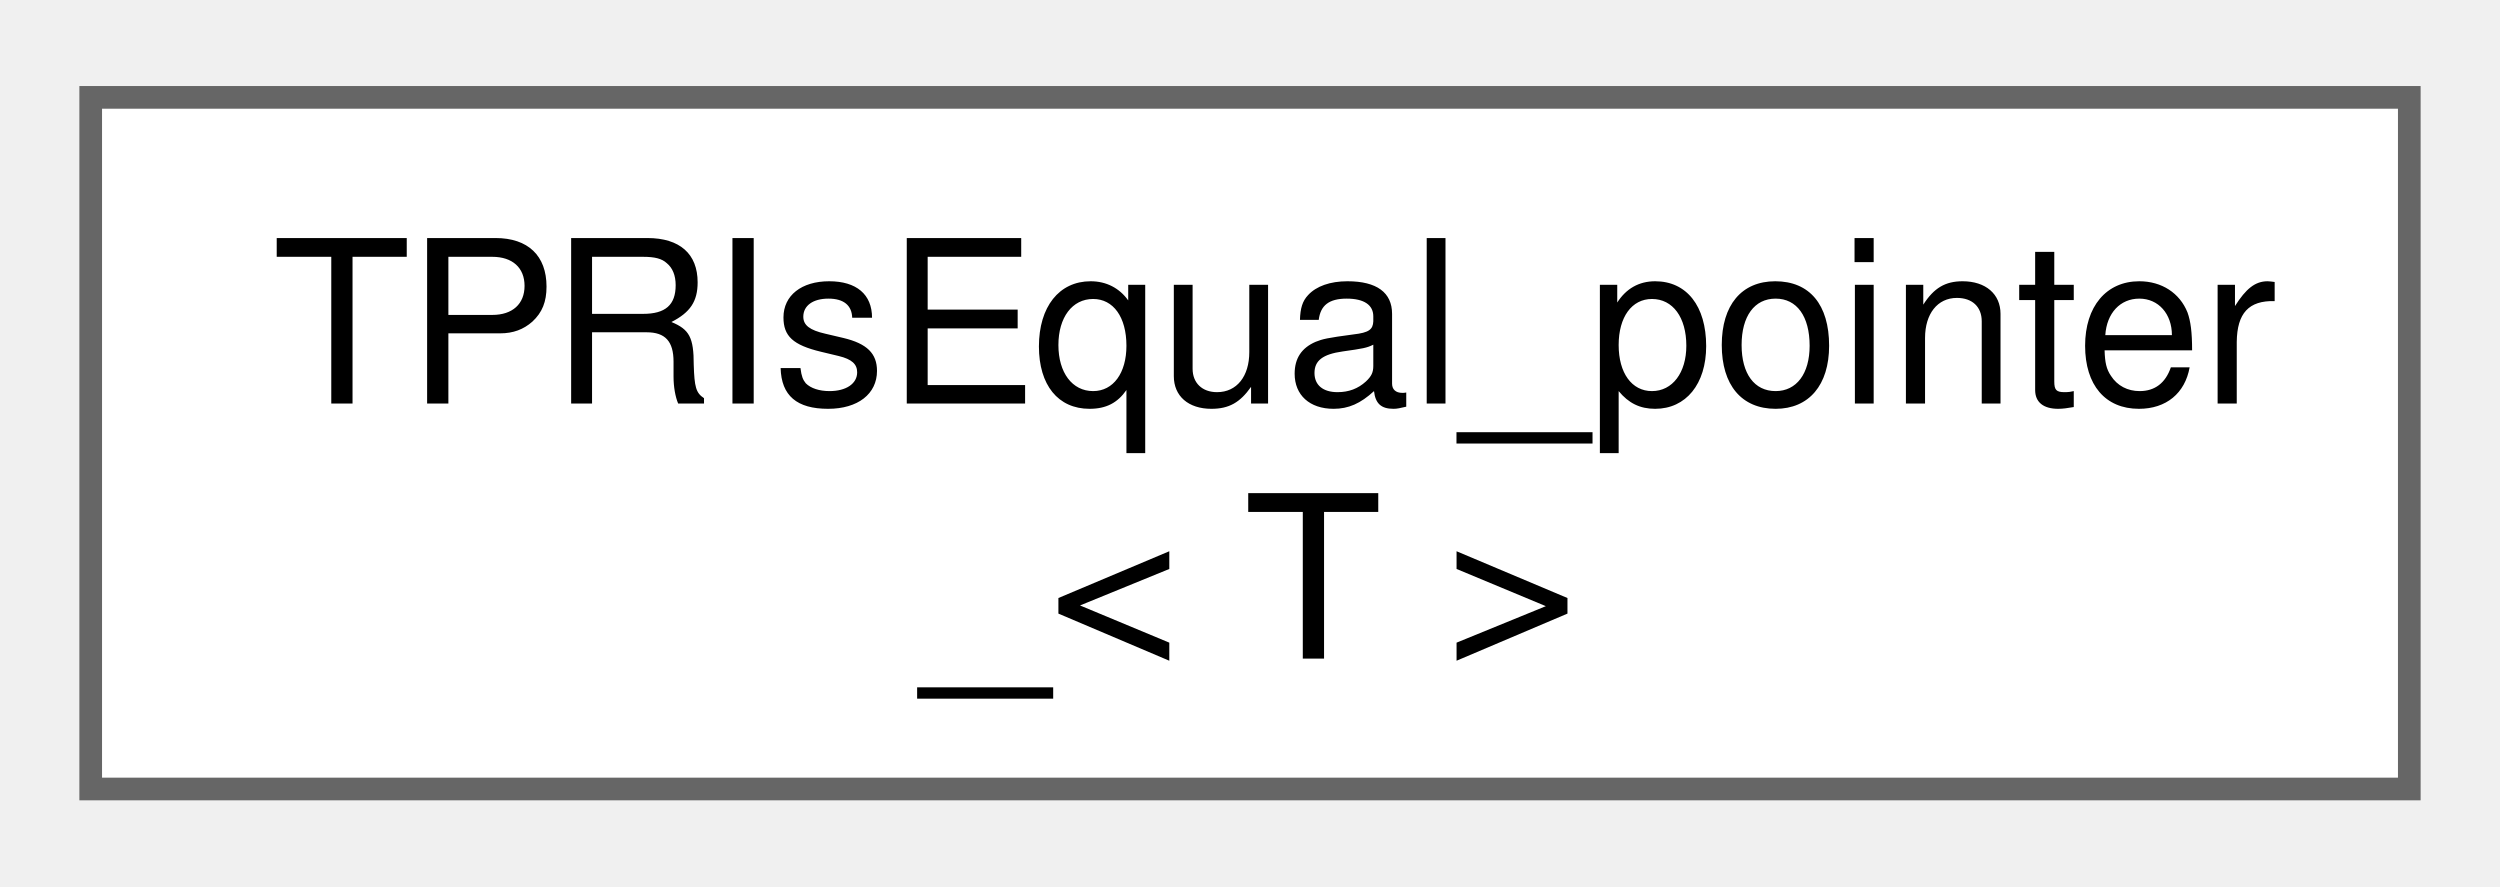
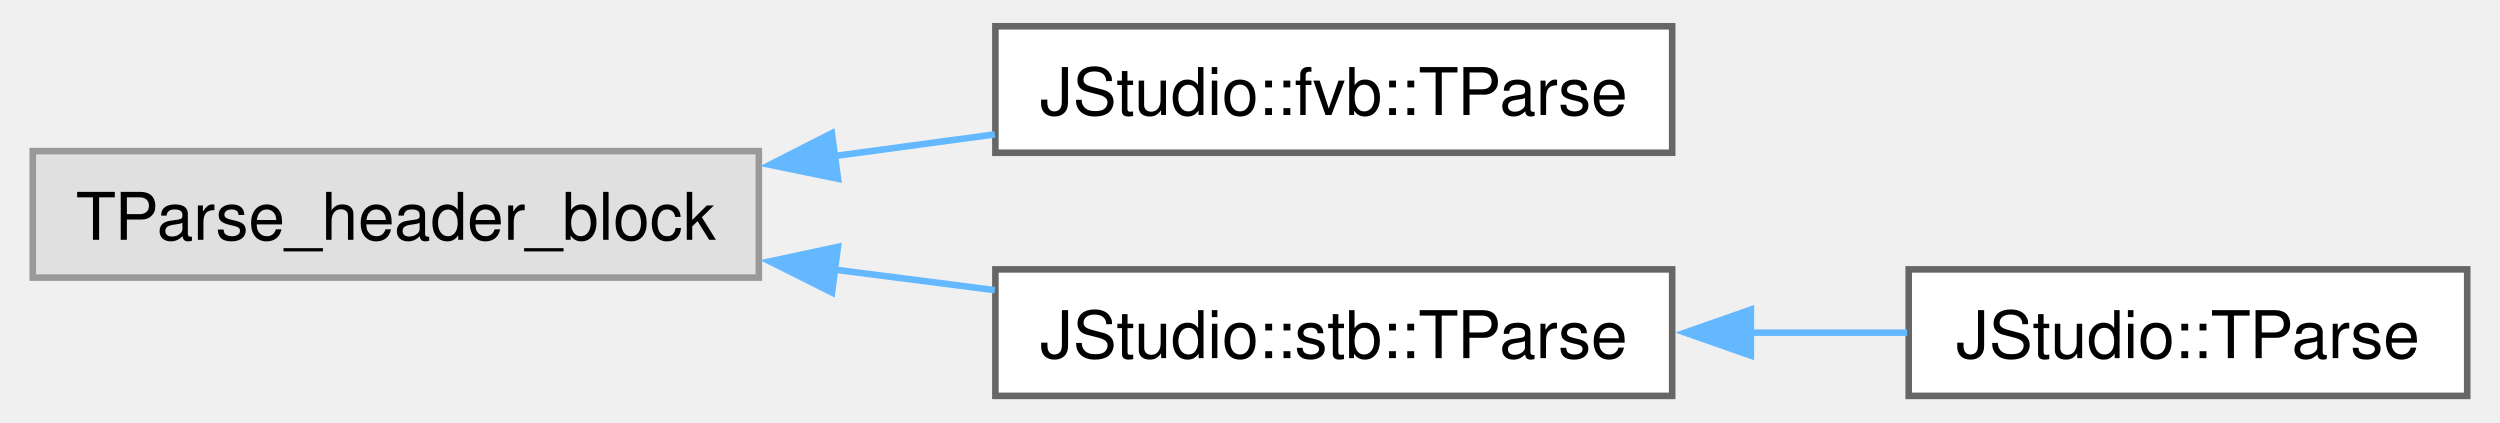
- <svg xmlns="http://www.w3.org/2000/svg" xmlns:xlink="http://www.w3.org/1999/xlink" width="110pt" height="39pt" viewBox="0.00 0.00 110.25 38.50">
-   <g id="graph0" class="graph" transform="scale(1 1) rotate(0) translate(4 34.5)">
+ <svg xmlns="http://www.w3.org/2000/svg" xmlns:xlink="http://www.w3.org/1999/xlink" width="379pt" height="64pt" viewBox="0.00 0.00 378.50 64.25">
+   <g id="graph0" class="graph" transform="scale(1 1) rotate(0) translate(4 60.25)">
    <g id="Node000000" class="node">
      <g id="a_Node000000">
-         <a xlink:href="classTPRIsEqual__pointer__.html" target="_top" xlink:title=" ">
-           <polygon fill="white" stroke="#666666" points="102.25,-30.5 0,-30.5 0,0 102.25,0 102.25,-30.5" />
-           <text text-anchor="start" x="8" y="-17" font-family="Helvetica,sans-Serif" font-size="10.00">TPRIsEqual_pointer</text>
-           <text text-anchor="middle" x="51.12" y="-5.75" font-family="Helvetica,sans-Serif" font-size="10.00">_&lt; T &gt;</text>
+         <a xlink:title=" ">
+           <polygon fill="#e0e0e0" stroke="#999999" points="110.5,-37.25 0,-37.25 0,-18 110.5,-18 110.5,-37.25" />
+           <text text-anchor="middle" x="55.25" y="-23.75" font-family="Helvetica,sans-Serif" font-size="10.00">TParse_header_block</text>
+         </a>
+       </g>
+     </g>
+     <g id="Node000001" class="node">
+       <g id="a_Node000001">
+         <a xlink:href="classJStudio_1_1fvb_1_1TParse.html" target="_top" xlink:title=" ">
+           <polygon fill="white" stroke="#666666" points="249.5,-56.25 146.5,-56.25 146.5,-37 249.5,-37 249.5,-56.25" />
+           <text text-anchor="middle" x="198" y="-42.75" font-family="Helvetica,sans-Serif" font-size="10.00">JStudio::fvb::TParse</text>
+         </a>
+       </g>
+     </g>
+     <g id="edge1567_Node000000_Node000001" class="edge">
+       <g id="a_edge1567_Node000000_Node000001">
+         <a xlink:title=" ">
+           <path fill="none" stroke="#63b8ff" d="M121.83,-36.48C130.09,-37.59 138.44,-38.72 146.42,-39.8" />
+           <polygon fill="#63b8ff" stroke="#63b8ff" points="122.55,-33.04 112.17,-35.17 121.61,-39.98 122.55,-33.04" />
+         </a>
+       </g>
+     </g>
+     <g id="Node000002" class="node">
+       <g id="a_Node000002">
+         <a xlink:href="classJStudio_1_1stb_1_1TParse.html" target="_top" xlink:title=" ">
+           <polygon fill="white" stroke="#666666" points="249.5,-19.25 146.5,-19.25 146.5,0 249.5,0 249.5,-19.25" />
+           <text text-anchor="middle" x="198" y="-5.75" font-family="Helvetica,sans-Serif" font-size="10.00">JStudio::stb::TParse</text>
+         </a>
+       </g>
+     </g>
+     <g id="edge1568_Node000000_Node000002" class="edge">
+       <g id="a_edge1568_Node000000_Node000002">
+         <a xlink:title=" ">
+           <path fill="none" stroke="#63b8ff" d="M121.83,-19.24C130.09,-18.18 138.44,-17.11 146.42,-16.09" />
+           <polygon fill="#63b8ff" stroke="#63b8ff" points="121.64,-15.73 112.17,-20.47 122.53,-22.68 121.64,-15.73" />
+         </a>
+       </g>
+     </g>
+     <g id="Node000003" class="node">
+       <g id="a_Node000003">
+         <a xlink:href="structJStudio_1_1TParse.html" target="_top" xlink:title=" ">
+           <polygon fill="white" stroke="#666666" points="370.5,-19.25 285.5,-19.25 285.5,0 370.5,0 370.5,-19.25" />
+           <text text-anchor="middle" x="328" y="-5.75" font-family="Helvetica,sans-Serif" font-size="10.00">JStudio::TParse</text>
+         </a>
+       </g>
+     </g>
+     <g id="edge1569_Node000002_Node000003" class="edge">
+       <g id="a_edge1569_Node000002_Node000003">
+         <a xlink:title=" ">
+           <path fill="none" stroke="#63b8ff" d="M261.34,-9.62C269.45,-9.62 277.6,-9.62 285.26,-9.62" />
+           <polygon fill="#63b8ff" stroke="#63b8ff" points="261.47,-6.13 251.47,-9.63 261.47,-13.13 261.47,-6.13" />
        </a>
      </g>
    </g>
  </g>
</svg>
